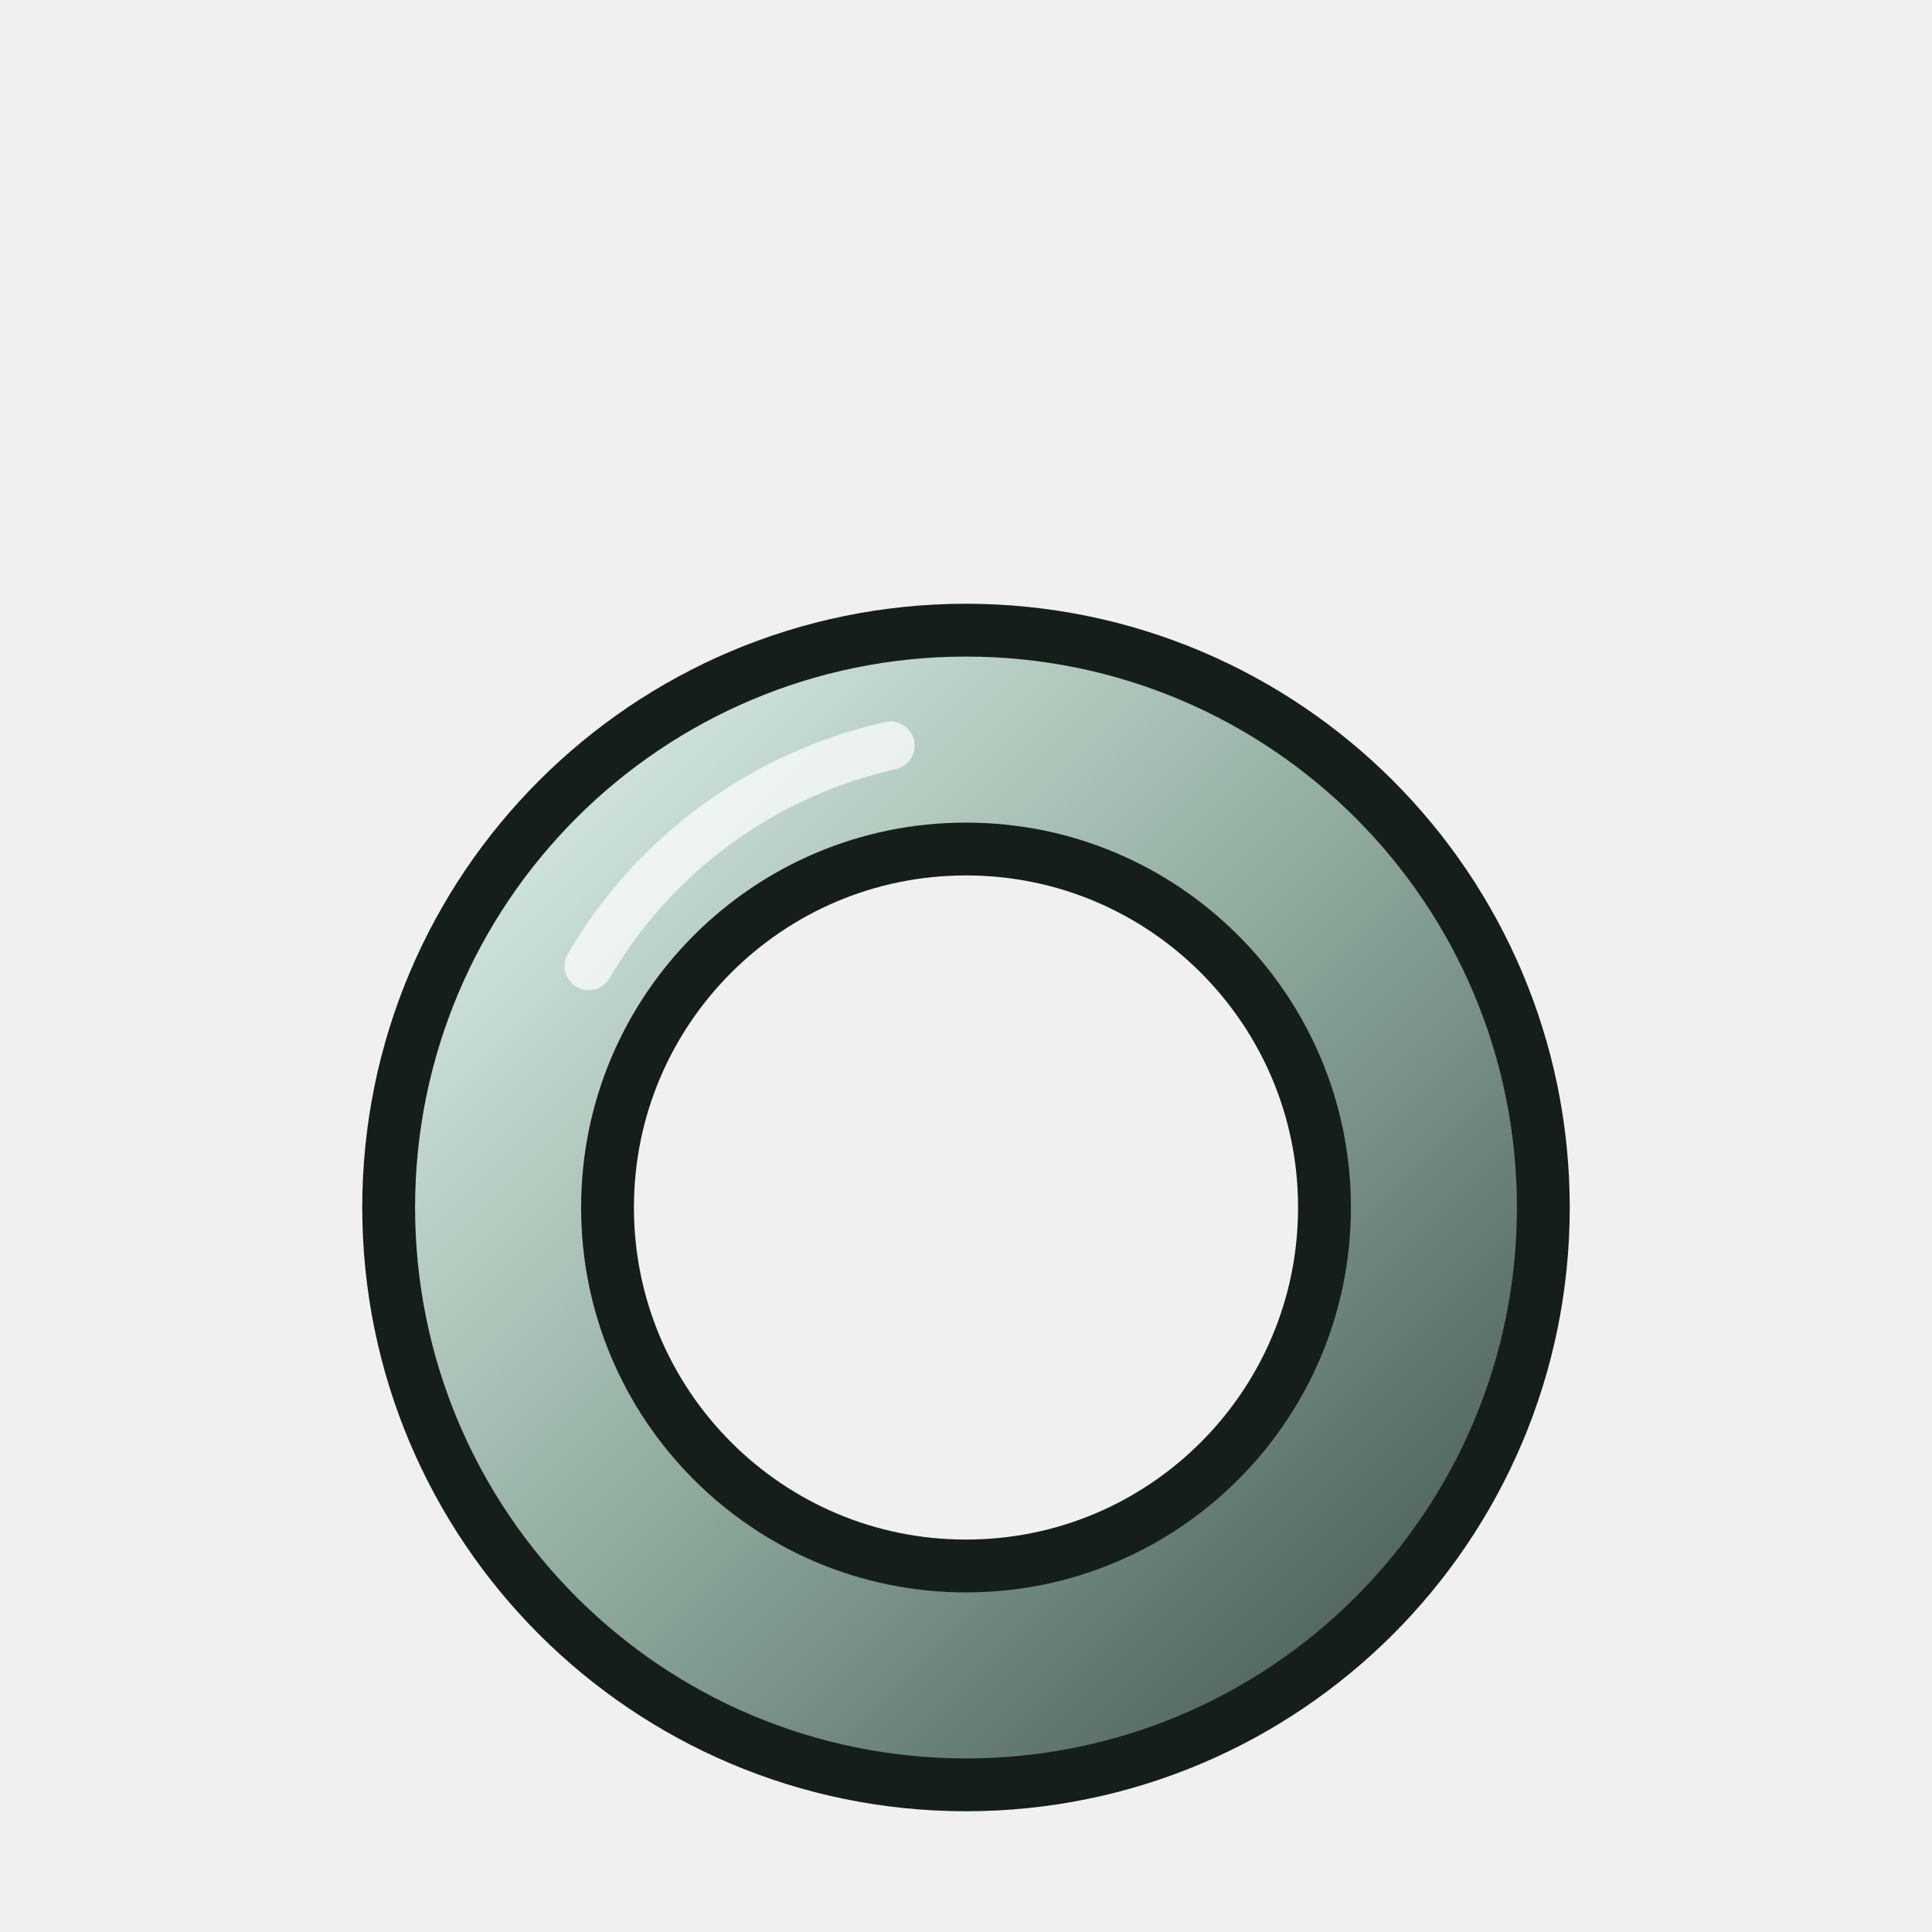
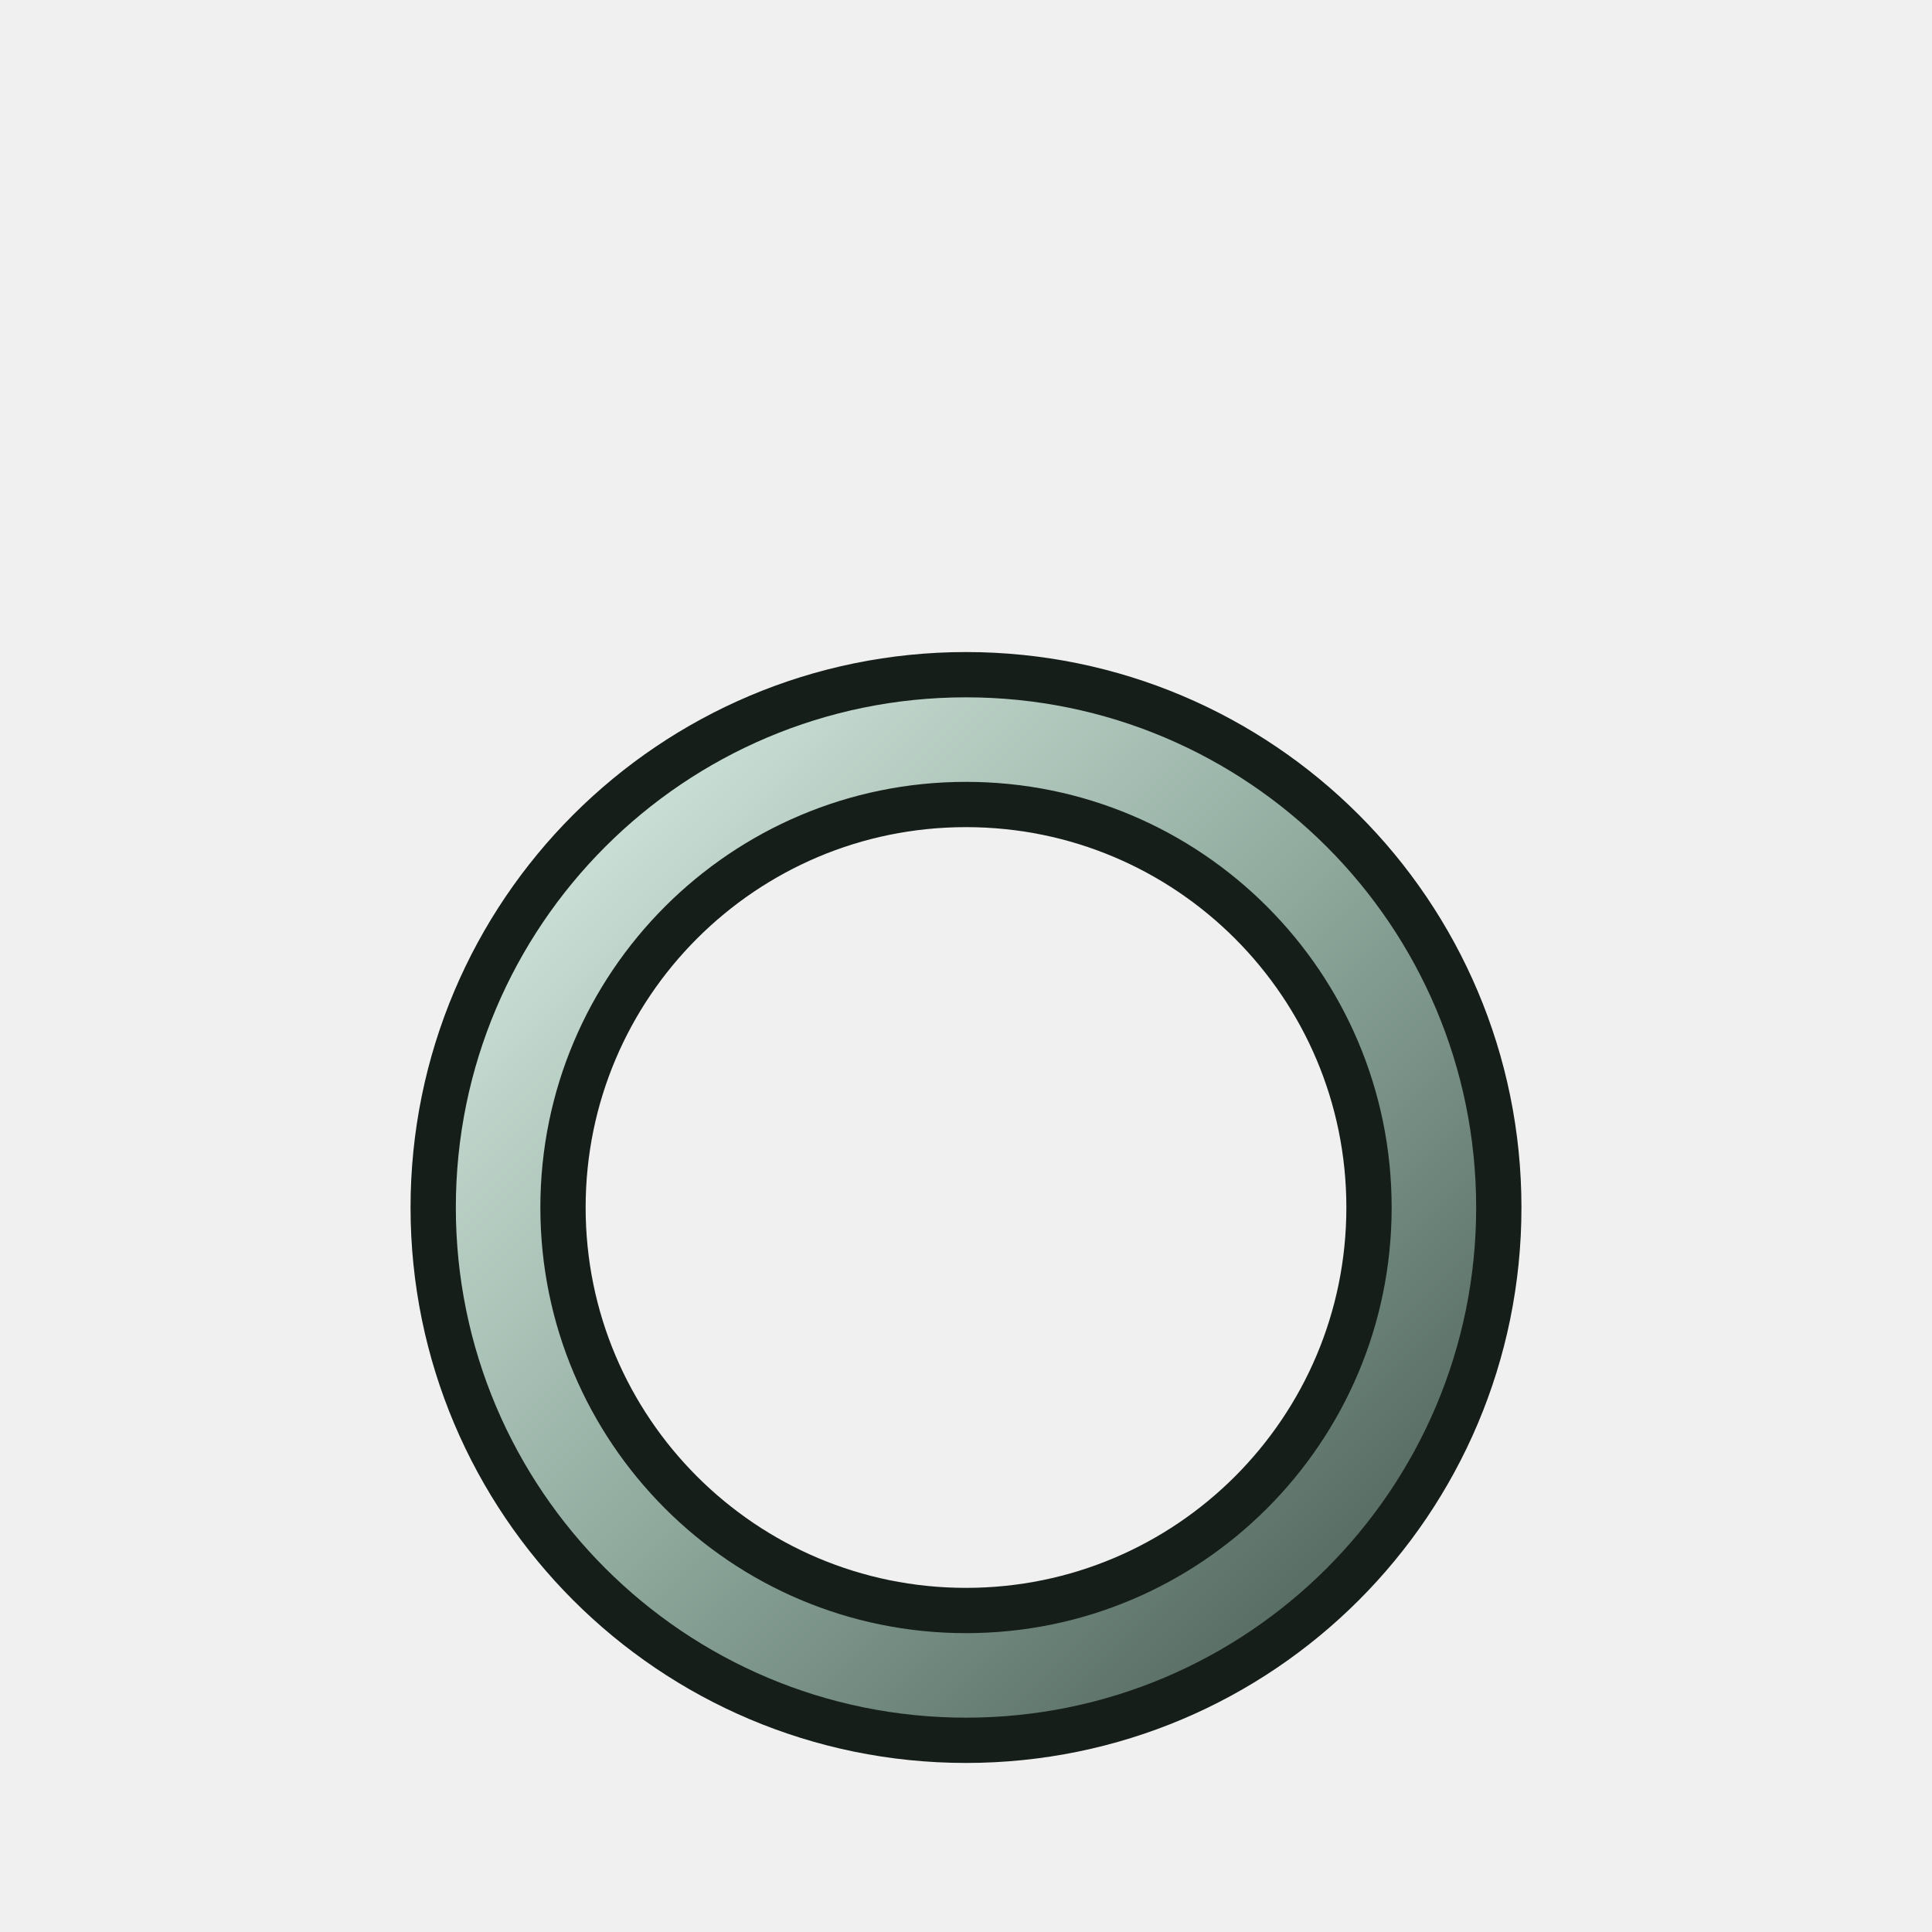
<svg xmlns="http://www.w3.org/2000/svg" data-generated="modern_icons.py" viewBox="0 0 64 64">
  <defs>
    <linearGradient id="g1" gradientUnits="userSpaceOnUse" x1="16" y1="24" x2="48" y2="56">
      <stop offset="0" stop-color="#dcefe6" />
      <stop offset=".5" stop-color="#90aa9e" />
      <stop offset="1" stop-color="#465a52" />
    </linearGradient>
  </defs>
-   <circle cx="32" cy="40" r="15.5" fill="none" stroke="#161e1a" stroke-width="9.0" />
-   <circle cx="32" cy="40" r="15.5" fill="none" stroke="url(#g1)" stroke-width="5.5" />
-   <path d="M19.5 32 A15.5 15.5 0 0 1 29.5 24.7" fill="none" stroke="#fff" stroke-width="1.6" stroke-linecap="round" opacity=".7" />
+   <circle cx="32" cy="40" r="15.5" fill="none" stroke="#161e1a" stroke-width="5.8" />
+   <circle cx="32" cy="40" r="15.5" fill="none" stroke="url(#g1)" stroke-width="2.8" />
</svg>
